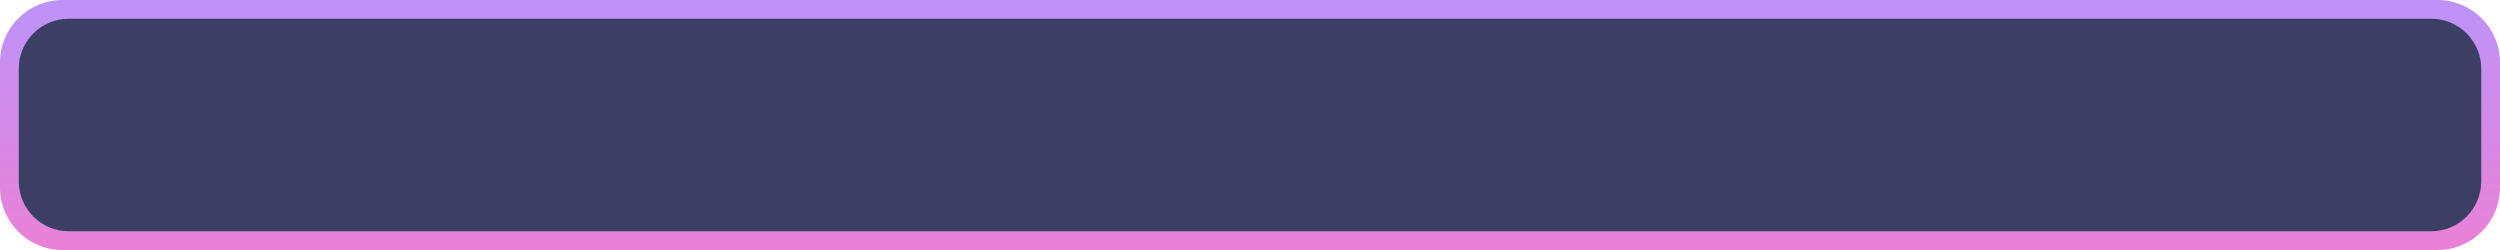
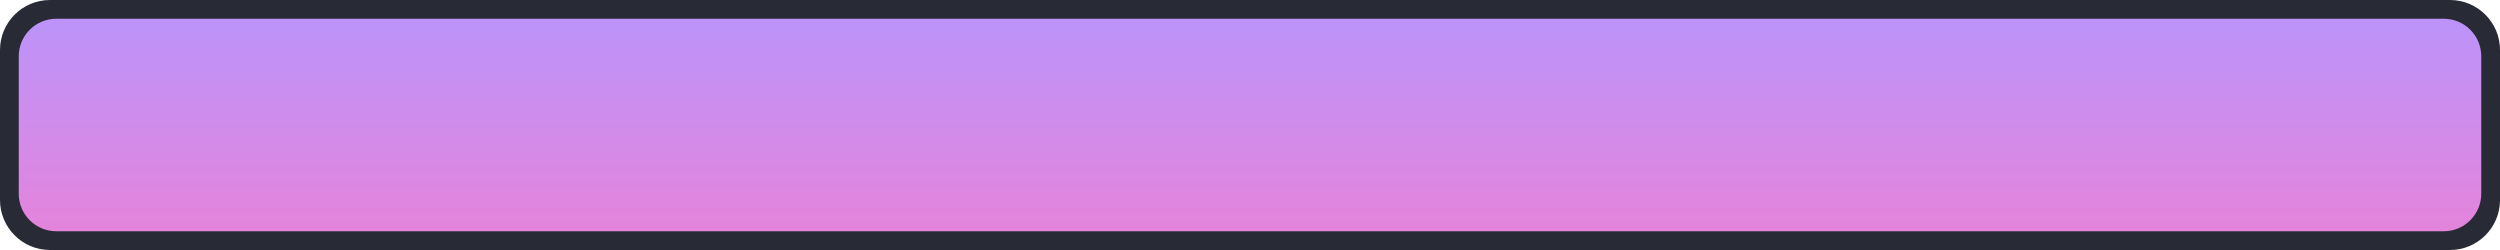
<svg xmlns="http://www.w3.org/2000/svg" xmlns:xlink="http://www.w3.org/1999/xlink" version="1.1" id="svg2" width="800" height="80" viewBox="0 0 800 80" xml:space="preserve">
  <defs id="defs6">
-     <linearGradient xlink:href="#linearGradient6" id="linearGradient4" x1="400" y1="240" x2="400" y2="356" gradientUnits="userSpaceOnUse" />
    <linearGradient id="linearGradient6">
      <stop style="stop-color:#bd93f9;stop-opacity:1" offset="0" id="stop7" />
      <stop style="stop-color:#ff79c6;stop-opacity:1" offset="1" id="stop8" />
    </linearGradient>
+     <linearGradient xlink:href="#linearGradient6" id="linearGradient2" x1="424" y1="248" x2="424" y2="360" gradientUnits="userSpaceOnUse" />
  </defs>
  <g id="g8" transform="translate(0,-240)" style="display:inline">
-     <rect style="display:inline;fill:url(#linearGradient4);fill-opacity:1;fill-rule:evenodd;stroke-width:2;stroke-linecap:square;stroke-linejoin:round;stroke-miterlimit:0" id="rect2-2" width="800" height="80" x="0" y="240" rx="20" ry="20" />
-     <rect style="display:inline;fill:#3a3f63;fill-rule:evenodd;stroke-width:2;stroke-linecap:square;stroke-linejoin:round;stroke-miterlimit:0" id="rect3-9" width="788" height="68" x="6" y="246" rx="16" ry="16" />
+     <rect style="display:inline;fill:#282a36;fill-opacity:1;fill-rule:evenodd;stroke-width:2;stroke-linecap:square;stroke-linejoin:round;stroke-miterlimit:0" id="rect2-2" width="800" height="80" x="0" y="240" rx="16" ry="16" />
+     <rect style="display:inline;fill:url(#linearGradient2);fill-rule:evenodd;stroke-width:2;stroke-linecap:square;stroke-linejoin:round;stroke-miterlimit:0" id="rect3-9" width="788" height="68" x="6" y="246" rx="12" ry="12" />
  </g>
</svg>
